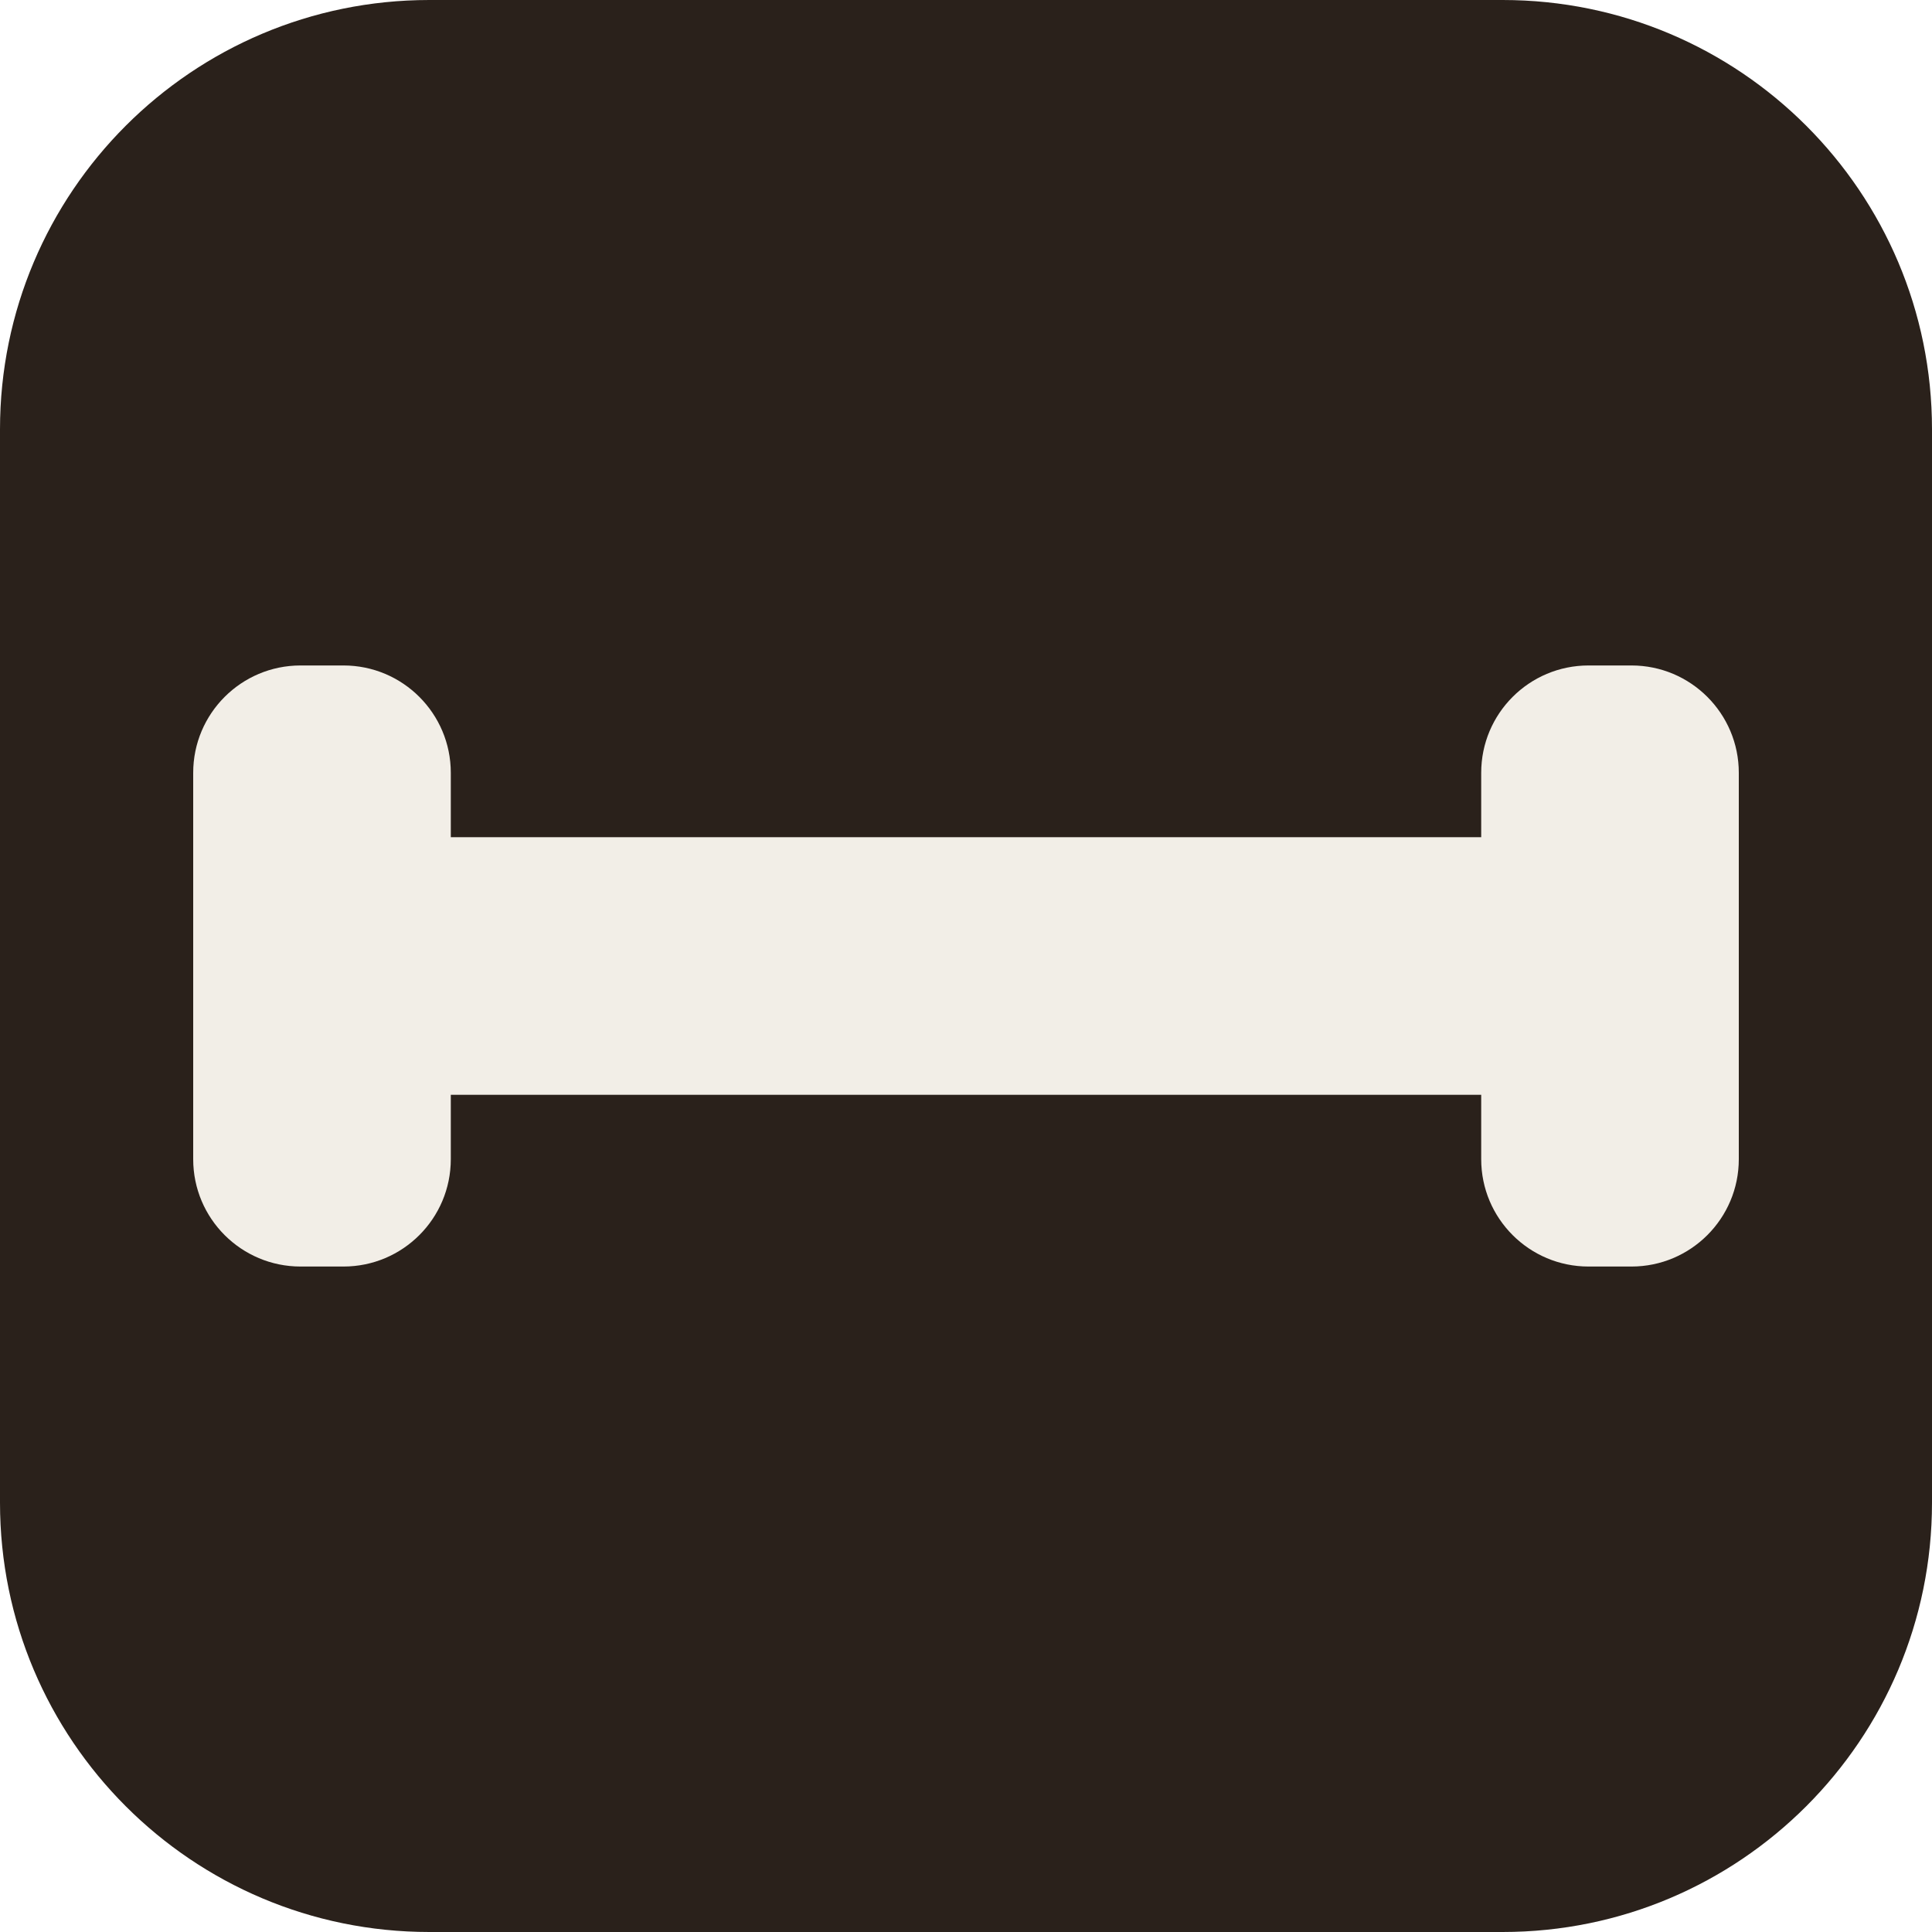
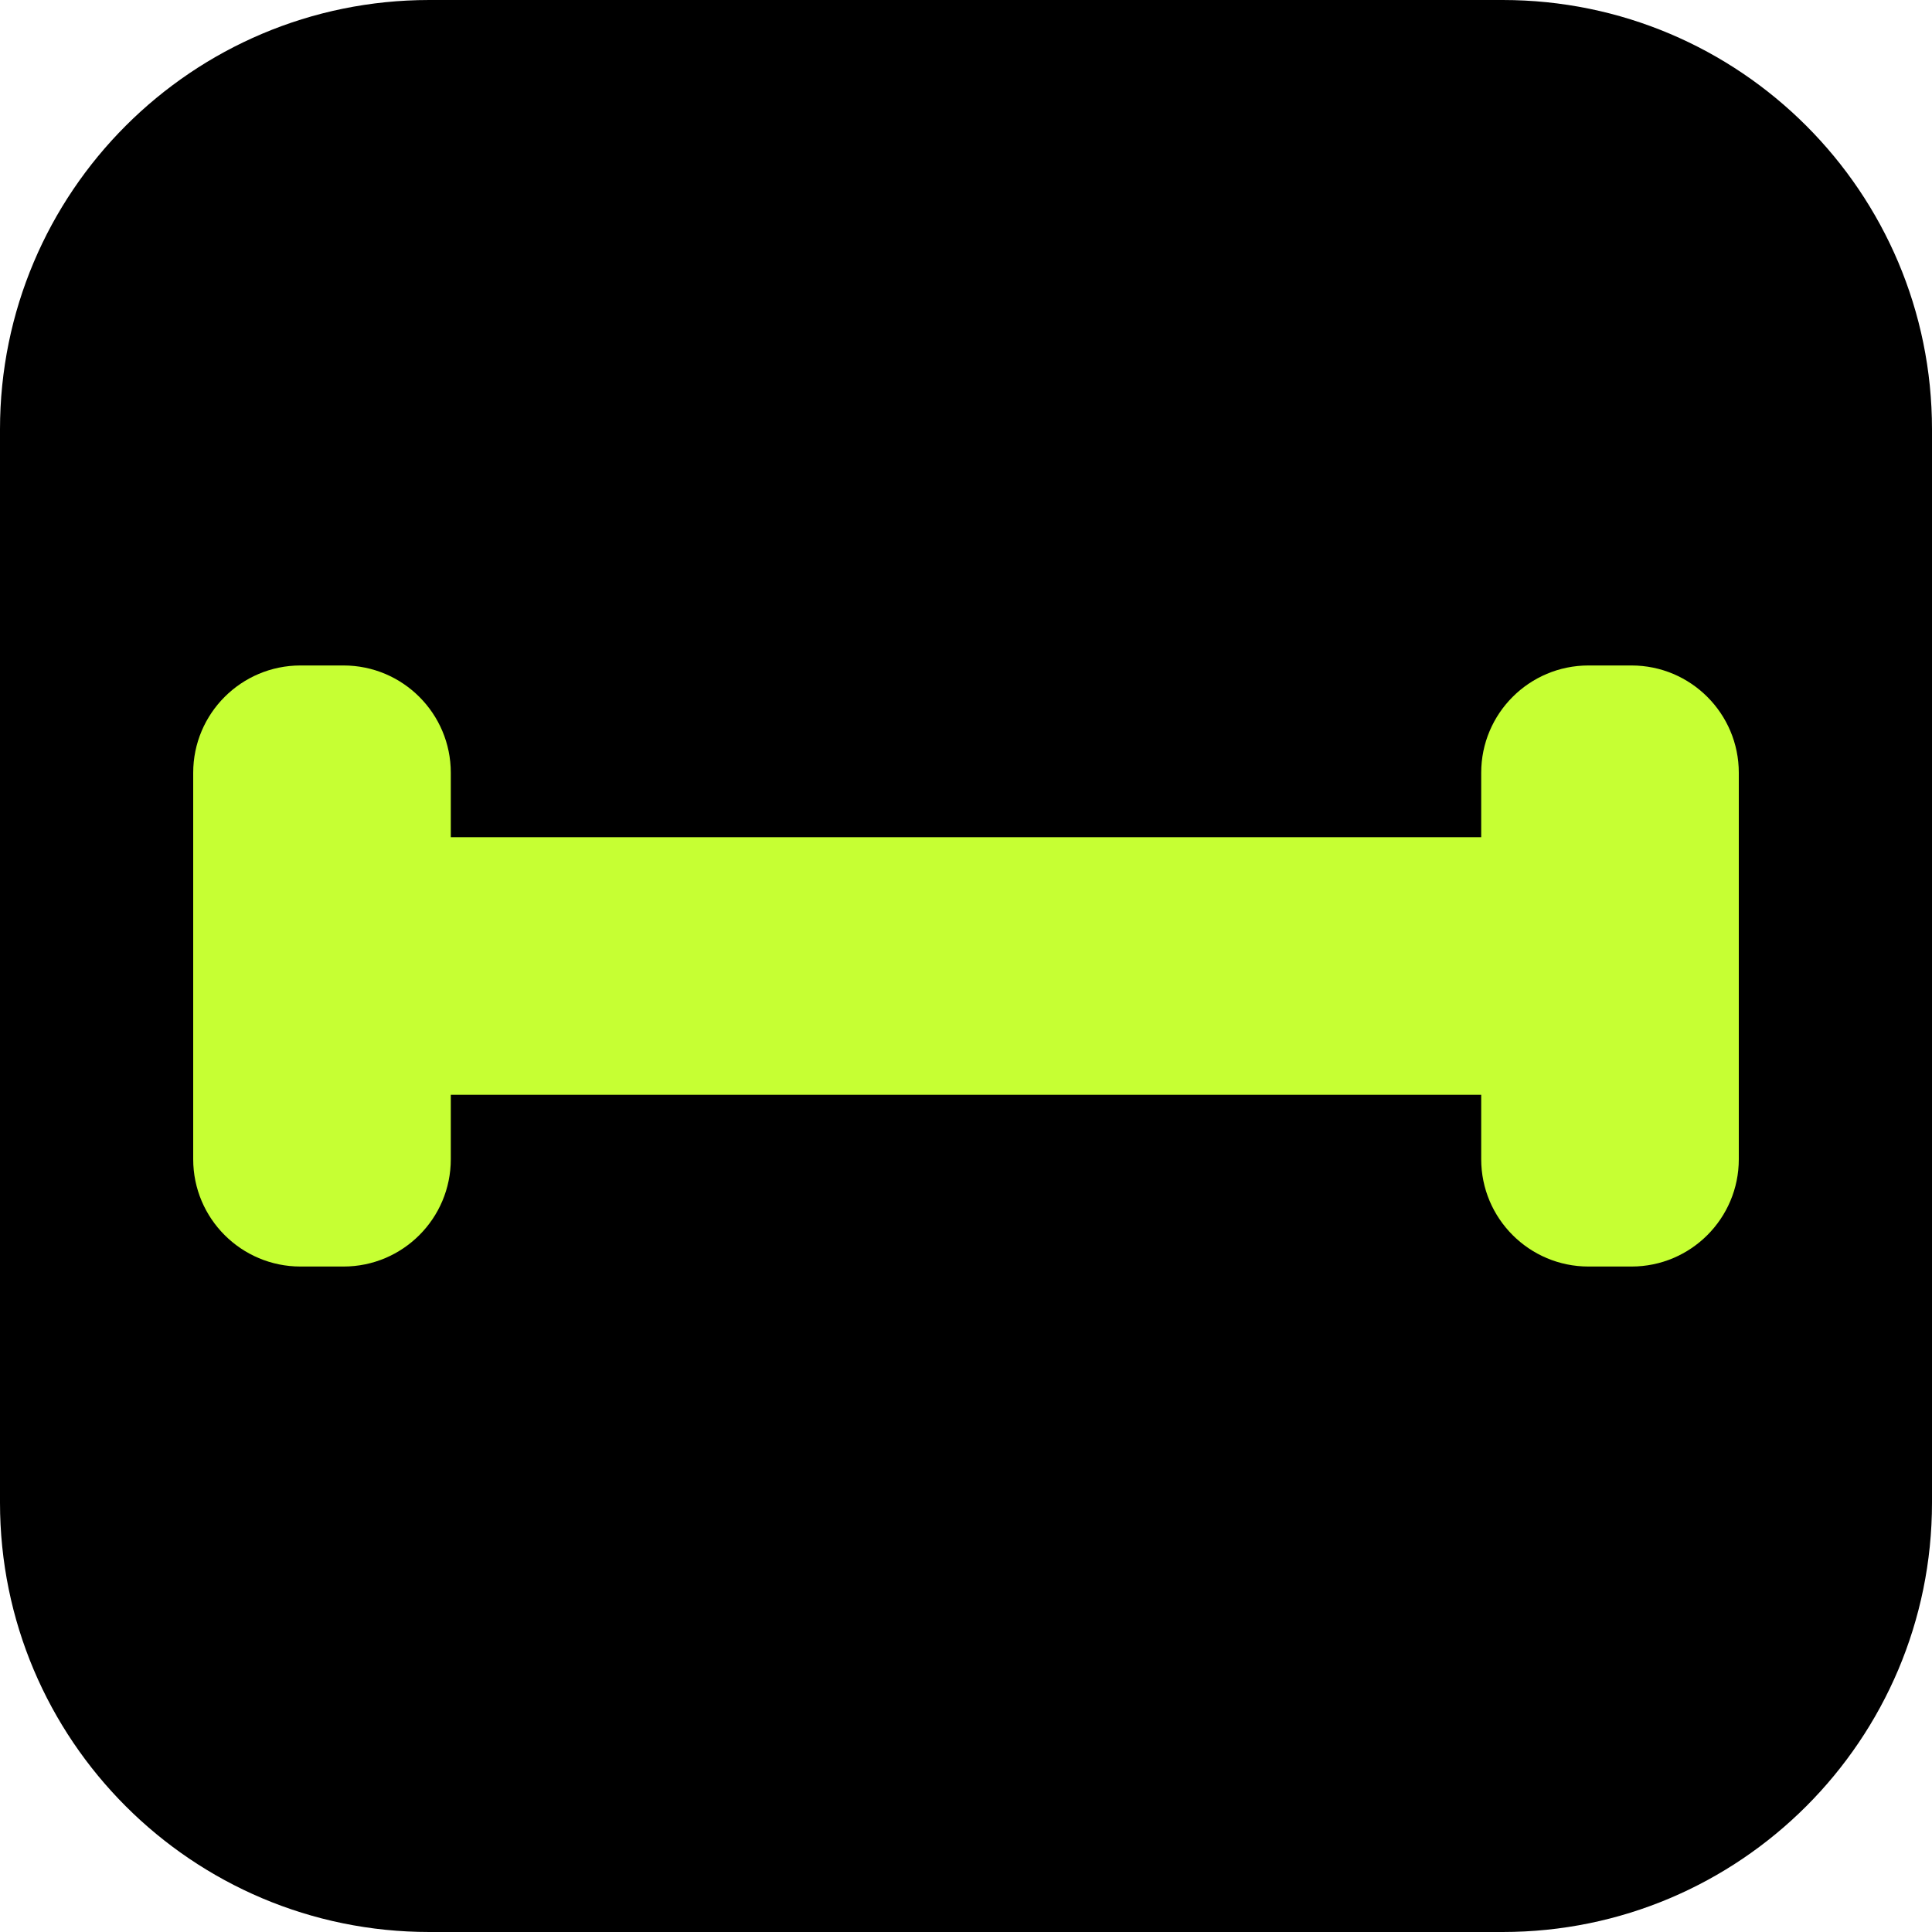
<svg xmlns="http://www.w3.org/2000/svg" viewBox="0 0 180 180">
-   <rect width="180" height="180" rx="40" fill="#2A211B" />
-   <g fill="#F2EEE7">
+   <rect width="180" height="180" rx="40" fill="#000000" />
+   <g fill="#C6FF33">
    <rect x="30" y="78" width="120" height="24" rx="12" />
    <rect x="18" y="62" width="24" height="56" rx="10" />
    <rect x="138" y="62" width="24" height="56" rx="10" />
  </g>
</svg>
